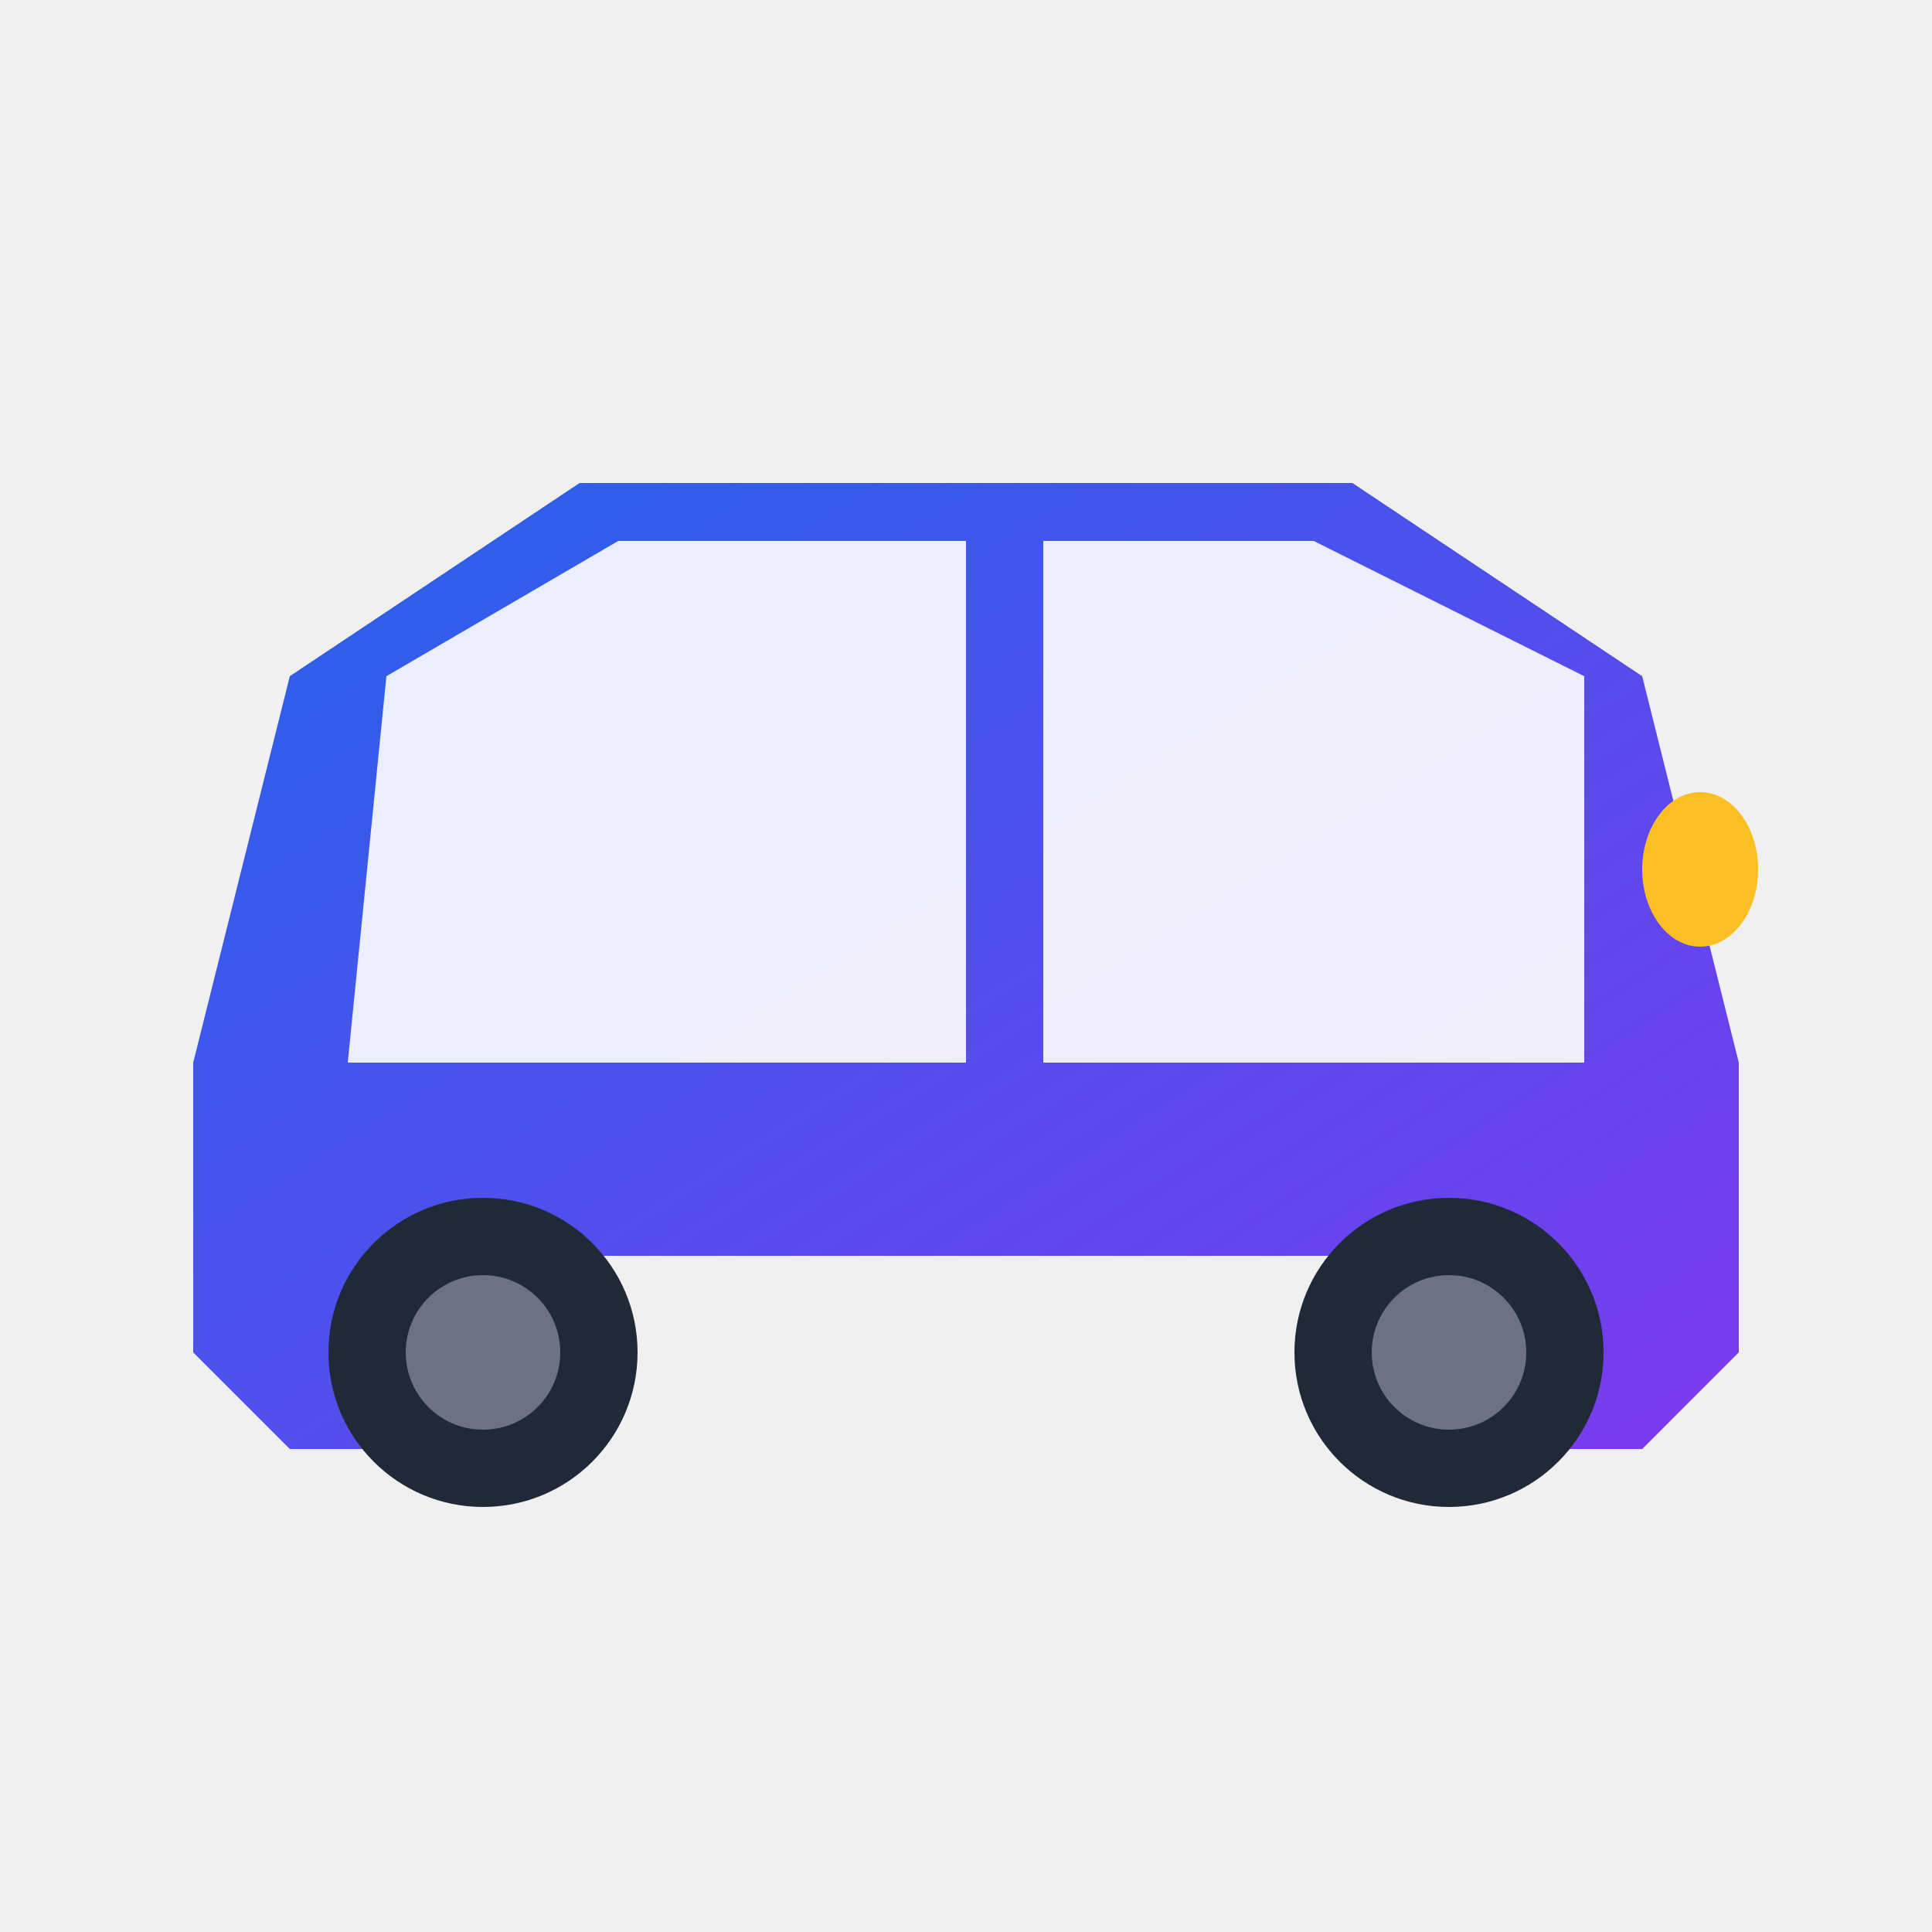
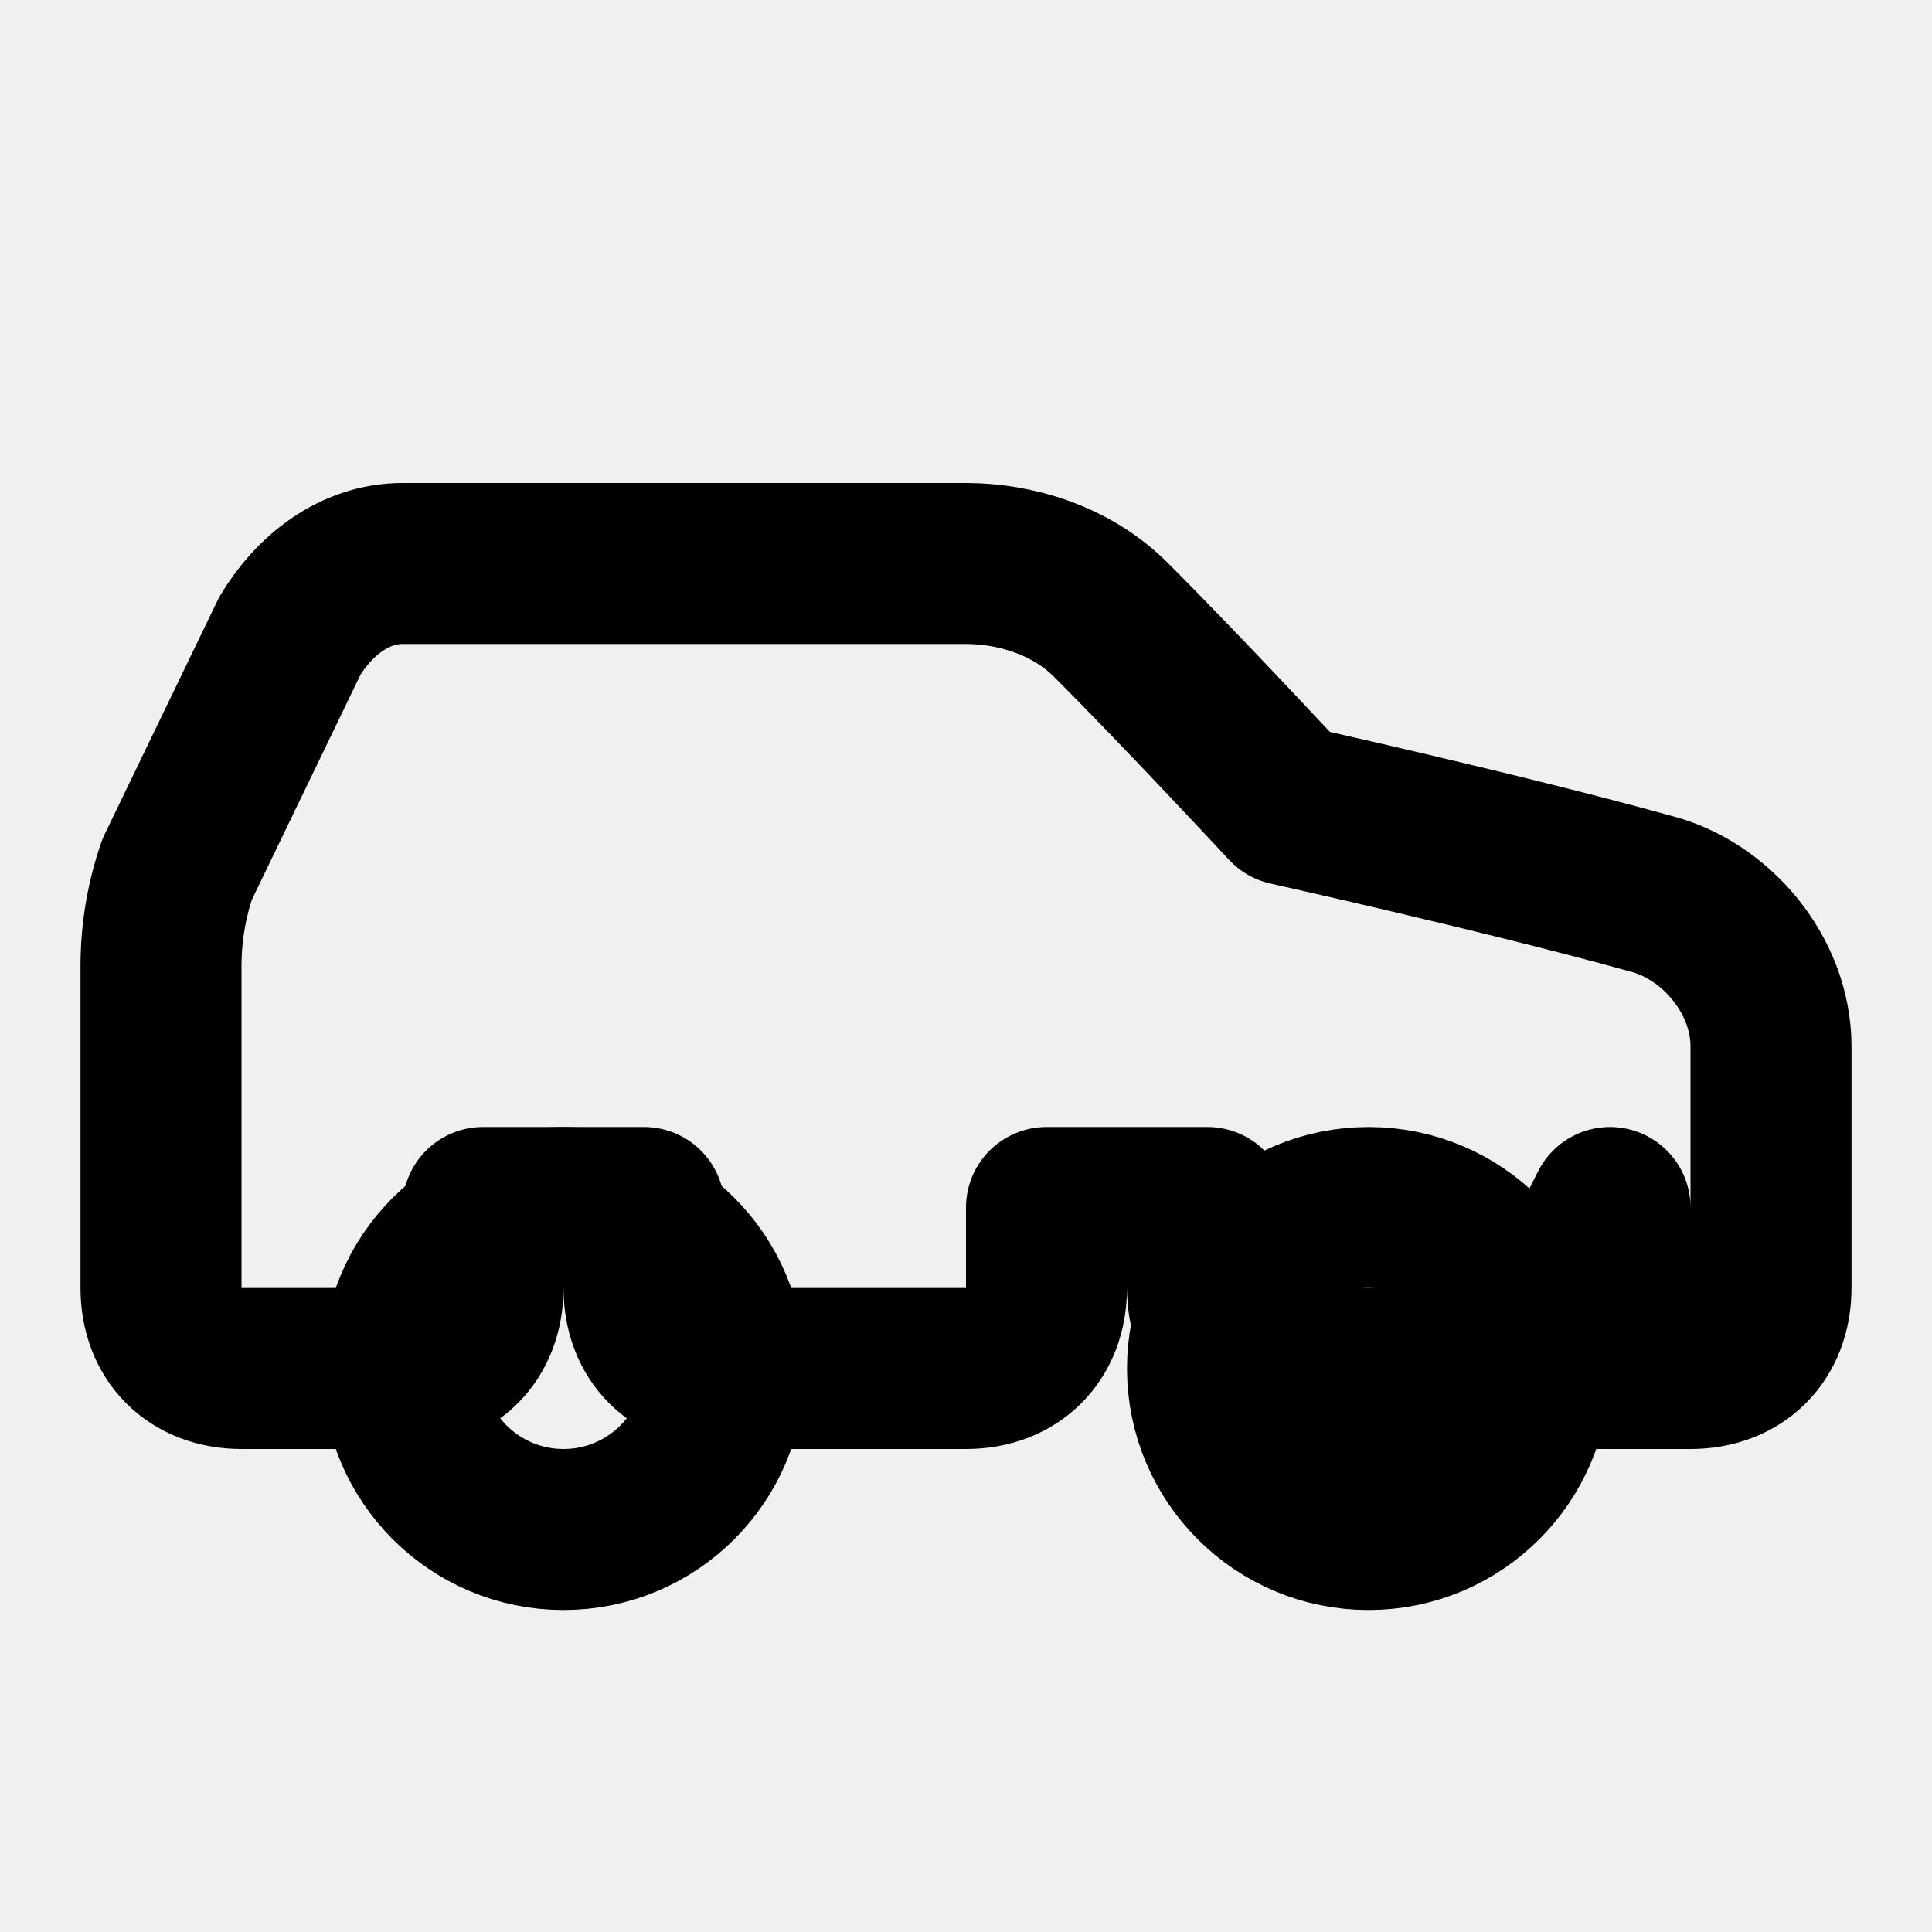
- <svg xmlns="http://www.w3.org/2000/svg" viewBox="0 0 100 100">
-   <defs>
-     <linearGradient id="carGradient" x1="0%" y1="0%" x2="100%" y2="100%">
-       <stop offset="0%" style="stop-color:#2563eb;stop-opacity:1" />
-       <stop offset="100%" style="stop-color:#7c3aed;stop-opacity:1" />
-     </linearGradient>
-   </defs>
-   <path d="M10 55 L15 35 L30 25 L70 25 L85 35 L90 55 L90 70 L85 75 L80 75 L78 65 L22 65 L20 75 L15 75 L10 70 Z" fill="url(#carGradient)" />
-   <path d="M20 35 L32 28 L50 28 L50 55 L18 55 Z" fill="#ffffff" opacity="0.9" />
-   <path d="M54 28 L68 28 L82 35 L82 55 L54 55 Z" fill="#ffffff" opacity="0.9" />
-   <circle cx="25" cy="70" r="8" fill="#1f2937" />
-   <circle cx="25" cy="70" r="4" fill="#6b7280" />
-   <circle cx="75" cy="70" r="8" fill="#1f2937" />
-   <circle cx="75" cy="70" r="4" fill="#6b7280" />
-   <ellipse cx="88" cy="45" rx="3" ry="4" fill="#fbbf24" />
+ <svg xmlns="http://www.w3.org/2000/svg" viewBox="0 0 24 24" fill="none" stroke="currentColor" stroke-width="2" stroke-linecap="round" stroke-linejoin="round">
+   <path d="M19 17h2c.6 0 1-.4 1-1v-3c0-.9-.7-1.7-1.5-1.9C18.7 10.6 16 10 16 10s-1.3-1.4-2.2-2.3c-.5-.5-1.2-.7-1.8-.7H5c-.6 0-1.1.4-1.4.9l-1.4 2.9A3.7 3.7 0 0 0 2 12v4c0 .6.4 1 1 1h2c.6 0 1-.4 1-1v-1h2v1c0 .6.4 1 1 1h3c.6 0 1-.4 1-1v-1h2v1c0 .6.4 1 1 1h3c.6 0 1-.4 1-1v-1z" />
+   <circle cx="7" cy="17" r="2" />
+   <circle cx="17" cy="17" r="2" />
</svg>
